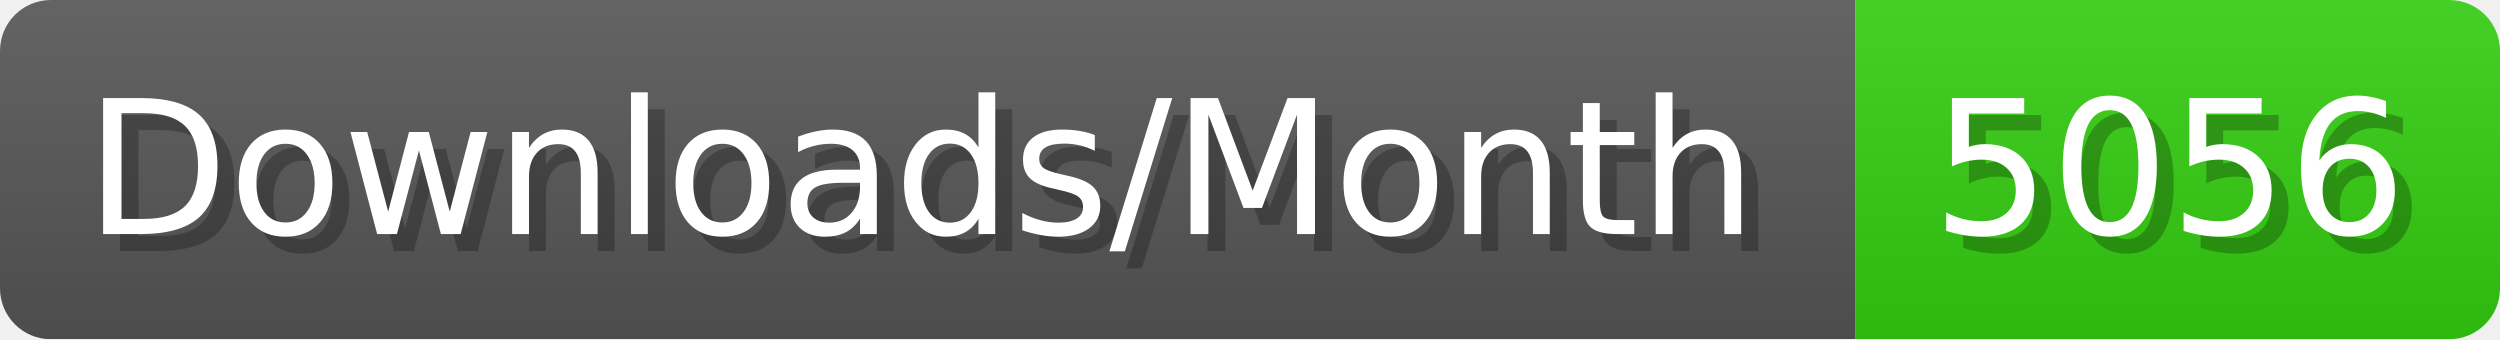
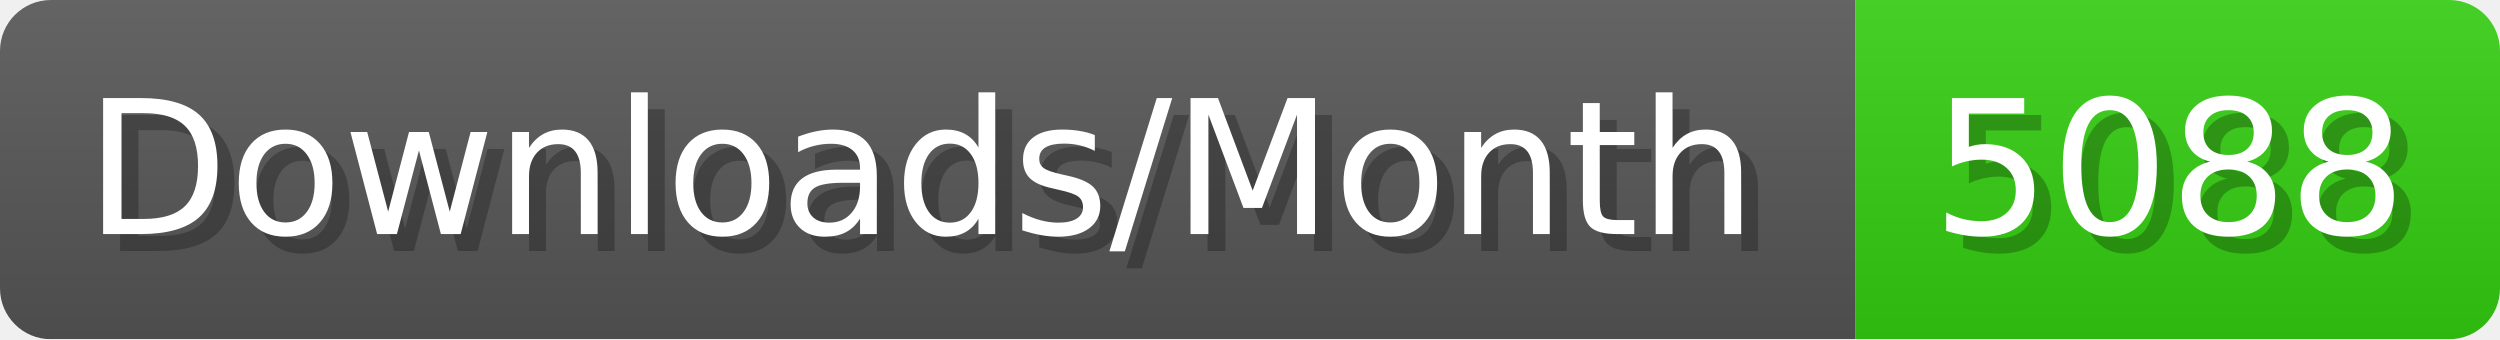
- <svg xmlns="http://www.w3.org/2000/svg" width="147.4" height="20" viewBox="0 0 1474 200" role="img" aria-label="Downloads/Month: 5056">
+ <svg xmlns="http://www.w3.org/2000/svg" width="147.4" height="20" viewBox="0 0 1474 200" role="img" aria-label="Downloads/Month: 5088">
  <linearGradient id="YlXUI" x2="0" y2="100%">
    <stop offset="0" stop-opacity=".1" stop-color="#EEE" />
    <stop offset="1" stop-opacity=".1" />
  </linearGradient>
  <mask id="JHhop">
    <rect width="1474" height="200" rx="30" fill="#FFF" />
  </mask>
  <g mask="url(#JHhop)">
    <rect width="1094" height="200" fill="#555" />
    <rect width="380" height="200" fill="#3C1" x="1094" />
    <rect width="1474" height="200" fill="url(#YlXUI)" />
  </g>
  <g aria-hidden="true" fill="#fff" text-anchor="start" font-family="Verdana,DejaVu Sans,sans-serif" font-size="110">
    <text x="60" y="148" textLength="994" fill="#000" opacity="0.25">Downloads/Month</text>
    <text x="50" y="138" textLength="994">Downloads/Month</text>
-     <text x="1149" y="148" textLength="280" fill="#000" opacity="0.25">5056</text>
-     <text x="1139" y="138" textLength="280">5056</text>
+     <text x="1149" y="148" textLength="280" fill="#000" opacity="0.25">5088</text>
+     <text x="1139" y="138" textLength="280">5088</text>
  </g>
</svg>
